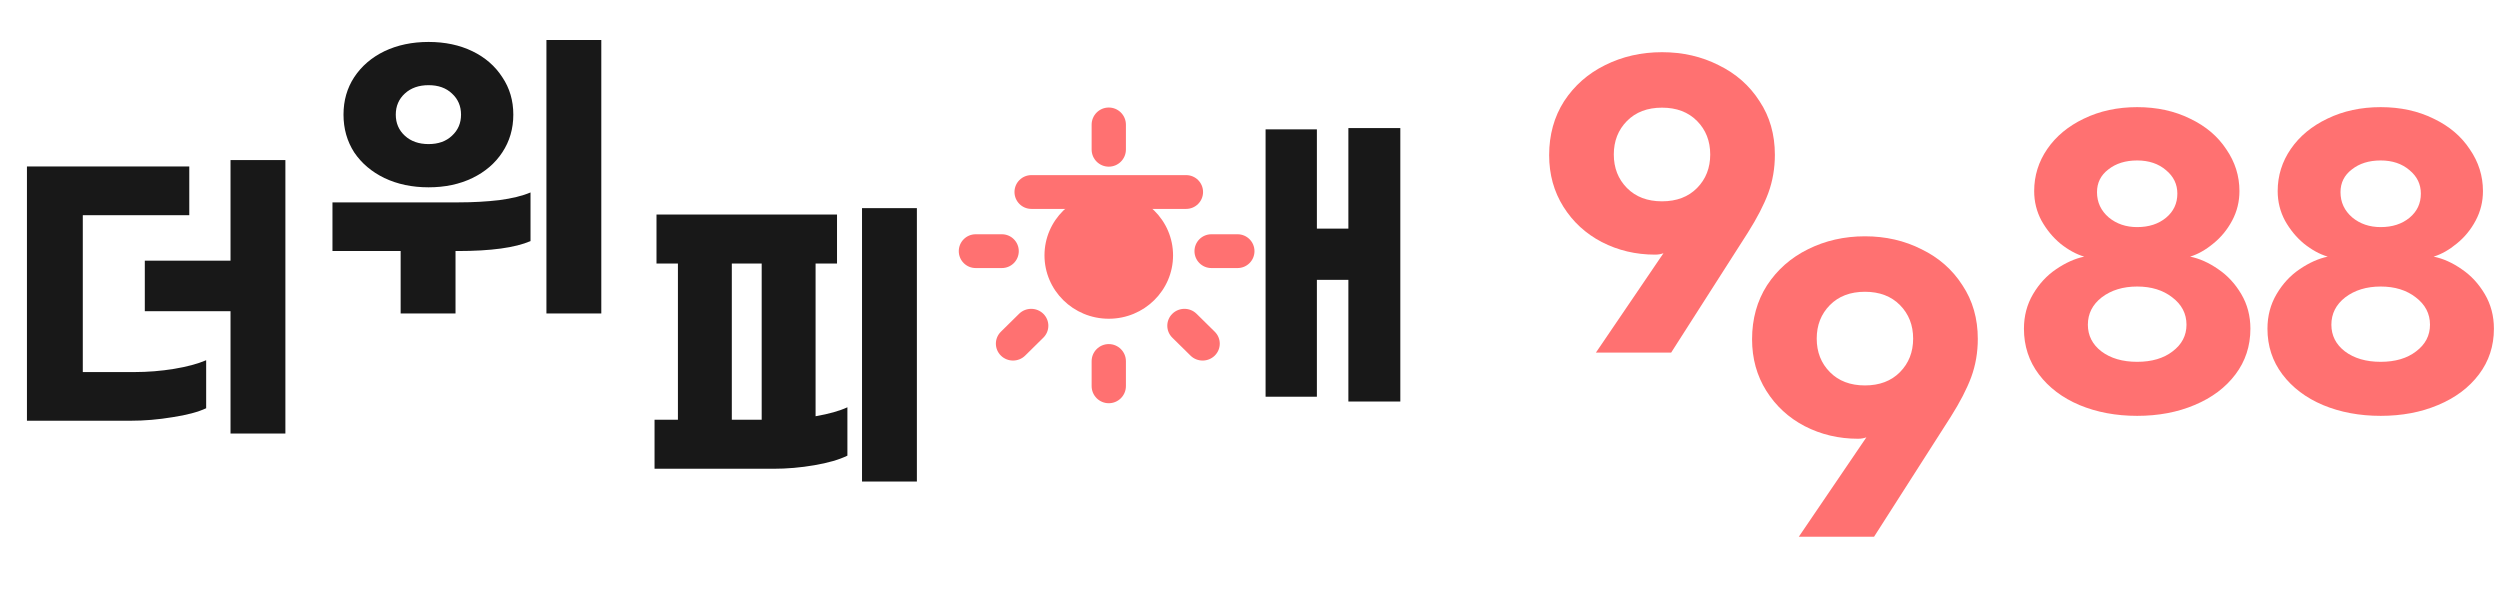
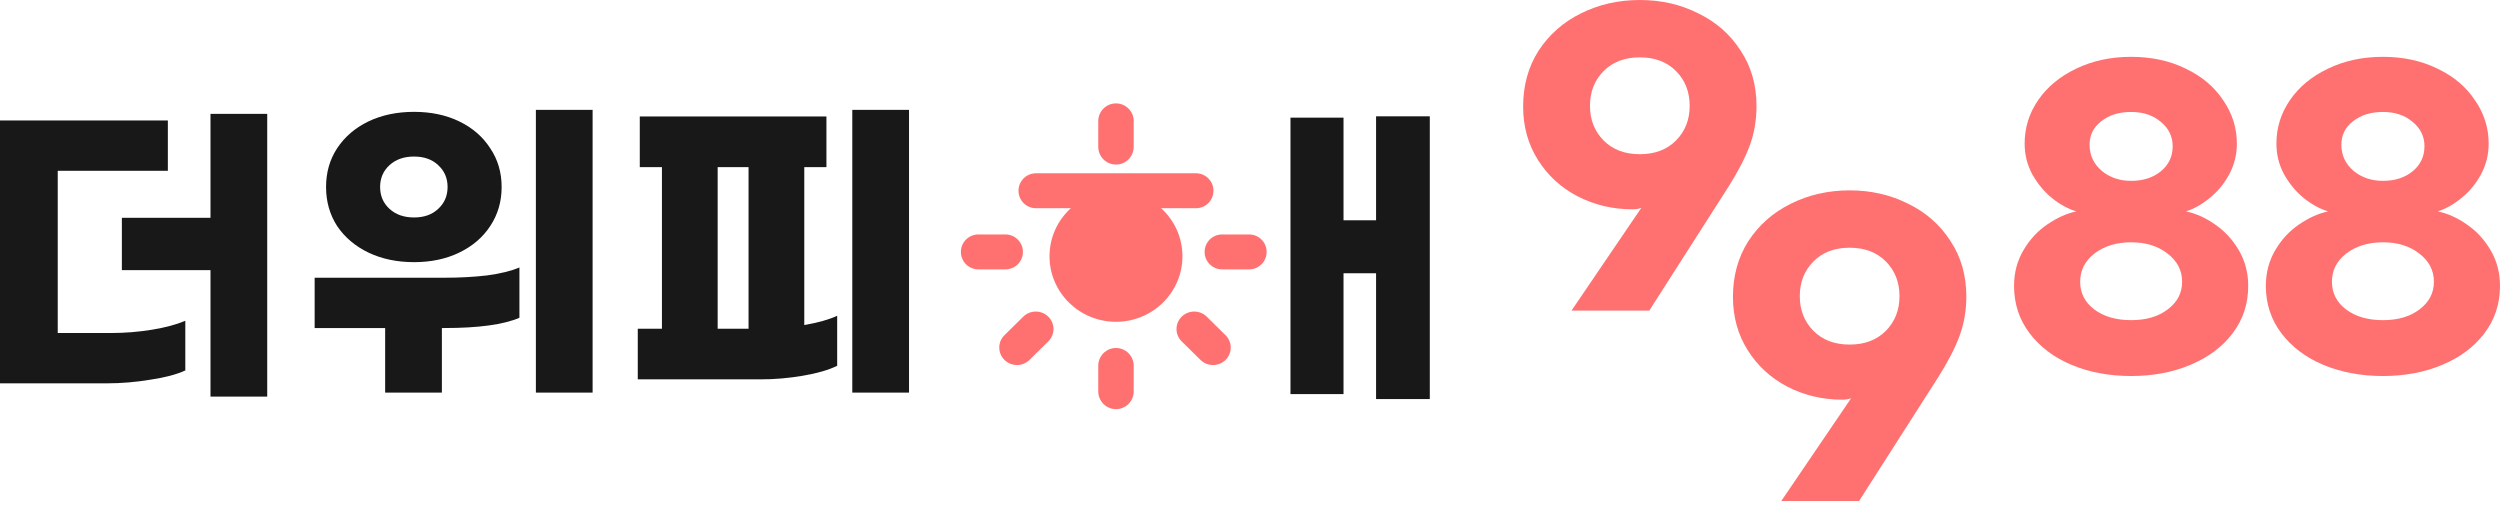
- <svg xmlns="http://www.w3.org/2000/svg" width="279" height="67" viewBox="0 0 279 67" fill="none">
-   <path d="M31.849 17.867V48.383H25.726V34.733H16.16V29.087H25.726V17.867H31.849ZM15.001 41.522C16.498 41.522 17.972 41.403 19.421 41.165C20.871 40.927 22.066 40.605 23.008 40.2V45.56C22.09 45.989 20.834 46.322 19.24 46.561C17.67 46.823 16.112 46.954 14.566 46.954H3.007V18.581H21.124V24.013H9.24V41.522H15.001Z" fill="#181818" />
-   <path d="M185.644 28.256C185.372 28.363 185.059 28.417 184.706 28.417C182.559 28.417 180.576 27.948 178.755 27.01C176.961 26.072 175.534 24.759 174.475 23.07C173.415 21.382 172.885 19.466 172.885 17.322C172.885 15.044 173.442 13.034 174.556 11.292C175.698 9.55 177.219 8.21 179.122 7.272C181.051 6.307 183.171 5.825 185.481 5.825C187.791 5.825 189.897 6.307 191.799 7.272C193.728 8.21 195.25 9.55 196.364 11.292C197.506 13.007 198.076 15.004 198.076 17.282C198.076 18.782 197.832 20.203 197.343 21.543C196.854 22.856 196.093 24.33 195.06 25.965L186.5 39.351H178.103L185.644 28.256ZM185.481 22.467C187.111 22.467 188.416 21.972 189.394 20.98C190.372 19.988 190.861 18.742 190.861 17.241C190.861 15.741 190.372 14.494 189.394 13.503C188.416 12.511 187.111 12.015 185.481 12.015C183.85 12.015 182.546 12.511 181.567 13.503C180.589 14.494 180.1 15.741 180.1 17.241C180.1 18.742 180.589 19.988 181.567 20.98C182.546 21.972 183.85 22.467 185.481 22.467Z" fill="#FF7171" />
-   <path d="M208.29 48.803C208.018 48.91 207.706 48.964 207.352 48.964C205.205 48.964 203.222 48.495 201.401 47.557C199.607 46.619 198.181 45.305 197.121 43.617C196.061 41.929 195.531 40.012 195.531 37.868C195.531 35.59 196.088 33.58 197.202 31.838C198.344 30.096 199.865 28.756 201.768 27.818C203.697 26.854 205.817 26.371 208.127 26.371C210.437 26.371 212.543 26.854 214.445 27.818C216.374 28.756 217.896 30.096 219.01 31.838C220.152 33.554 220.723 35.55 220.723 37.828C220.723 39.329 220.478 40.749 219.989 42.089C219.5 43.403 218.739 44.877 217.706 46.511L209.146 59.898H200.749L208.29 48.803ZM208.127 43.014C209.757 43.014 211.062 42.518 212.04 41.527C213.018 40.535 213.507 39.289 213.507 37.788C213.507 36.287 213.018 35.041 212.04 34.049C211.062 33.058 209.757 32.562 208.127 32.562C206.496 32.562 205.192 33.058 204.214 34.049C203.235 35.041 202.746 36.287 202.746 37.788C202.746 39.289 203.235 40.535 204.214 41.527C205.192 42.518 206.496 43.014 208.127 43.014Z" fill="#FF7171" />
-   <path d="M251.145 36.68C251.145 38.61 250.588 40.312 249.474 41.786C248.36 43.26 246.838 44.399 244.908 45.203C243.006 46.007 240.873 46.409 238.509 46.409C236.144 46.409 233.998 46.007 232.068 45.203C230.166 44.399 228.658 43.26 227.543 41.786C226.429 40.312 225.872 38.61 225.872 36.68C225.872 35.26 226.212 33.974 226.891 32.821C227.571 31.669 228.427 30.744 229.459 30.047C230.519 29.324 231.565 28.855 232.598 28.64C231.701 28.372 230.818 27.89 229.948 27.193C229.106 26.496 228.399 25.639 227.829 24.62C227.285 23.602 227.014 22.503 227.014 21.324C227.014 19.609 227.503 18.041 228.481 16.62C229.459 15.2 230.818 14.075 232.557 13.244C234.324 12.386 236.308 11.957 238.509 11.957C240.71 11.957 242.68 12.386 244.419 13.244C246.159 14.075 247.504 15.213 248.455 16.661C249.433 18.081 249.922 19.636 249.922 21.324C249.922 22.503 249.651 23.602 249.107 24.62C248.564 25.639 247.857 26.496 246.987 27.193C246.145 27.89 245.289 28.372 244.419 28.64C245.479 28.855 246.525 29.324 247.558 30.047C248.591 30.744 249.447 31.669 250.126 32.821C250.806 33.974 251.145 35.26 251.145 36.68ZM242.993 21.605C242.993 20.56 242.571 19.689 241.729 18.992C240.887 18.269 239.813 17.907 238.509 17.907C237.204 17.907 236.131 18.242 235.288 18.912C234.446 19.555 234.025 20.399 234.025 21.445C234.025 22.57 234.46 23.508 235.329 24.259C236.199 24.982 237.259 25.344 238.509 25.344C239.813 25.344 240.887 24.995 241.729 24.299C242.571 23.602 242.993 22.704 242.993 21.605ZM244.012 36.238C244.012 35.005 243.482 33.987 242.422 33.183C241.389 32.379 240.085 31.977 238.509 31.977C236.933 31.977 235.615 32.379 234.555 33.183C233.522 33.987 233.006 35.005 233.006 36.238C233.006 37.444 233.508 38.436 234.514 39.213C235.547 39.99 236.878 40.379 238.509 40.379C240.139 40.379 241.457 39.99 242.463 39.213C243.495 38.436 244.012 37.444 244.012 36.238Z" fill="#FF7171" />
-   <path d="M278.321 36.68C278.321 38.61 277.763 40.312 276.649 41.786C275.535 43.26 274.013 44.399 272.084 45.203C270.182 46.007 268.048 46.409 265.684 46.409C263.32 46.409 261.173 46.007 259.244 45.203C257.341 44.399 255.833 43.26 254.719 41.786C253.605 40.312 253.048 38.61 253.048 36.68C253.048 35.26 253.387 33.974 254.067 32.821C254.746 31.669 255.602 30.744 256.635 30.047C257.695 29.324 258.741 28.855 259.773 28.64C258.877 28.372 257.993 27.89 257.124 27.193C256.281 26.496 255.575 25.639 255.004 24.62C254.461 23.602 254.189 22.503 254.189 21.324C254.189 19.609 254.678 18.041 255.656 16.62C256.635 15.2 257.993 14.075 259.733 13.244C261.499 12.386 263.483 11.957 265.684 11.957C267.885 11.957 269.855 12.386 271.595 13.244C273.334 14.075 274.679 15.213 275.63 16.661C276.609 18.081 277.098 19.636 277.098 21.324C277.098 22.503 276.826 23.602 276.282 24.62C275.739 25.639 275.032 26.496 274.163 27.193C273.32 27.89 272.464 28.372 271.595 28.64C272.655 28.855 273.701 29.324 274.733 30.047C275.766 30.744 276.622 31.669 277.302 32.821C277.981 33.974 278.321 35.26 278.321 36.68ZM270.168 21.605C270.168 20.56 269.747 19.689 268.904 18.992C268.062 18.269 266.988 17.907 265.684 17.907C264.38 17.907 263.306 18.242 262.464 18.912C261.621 19.555 261.2 20.399 261.2 21.445C261.2 22.57 261.635 23.508 262.505 24.259C263.374 24.982 264.434 25.344 265.684 25.344C266.988 25.344 268.062 24.995 268.904 24.299C269.747 23.602 270.168 22.704 270.168 21.605ZM271.187 36.238C271.187 35.005 270.657 33.987 269.597 33.183C268.565 32.379 267.26 31.977 265.684 31.977C264.108 31.977 262.79 32.379 261.73 33.183C260.697 33.987 260.181 35.005 260.181 36.238C260.181 37.444 260.684 38.436 261.689 39.213C262.722 39.99 264.054 40.379 265.684 40.379C267.315 40.379 268.633 39.99 269.638 39.213C270.671 38.436 271.187 37.444 271.187 36.238Z" fill="#FF7171" />
-   <path d="M102.324 23.227V53.743H96.201V23.227H102.324ZM91.019 46.453C92.517 46.191 93.701 45.858 94.57 45.453V50.849C93.653 51.301 92.421 51.658 90.874 51.92C89.352 52.183 87.831 52.314 86.309 52.314H73.047V46.846H75.656V29.409H73.265V23.941H93.411V29.409H91.019V46.453ZM81.671 46.846H85.004V29.409H81.671V46.846Z" fill="#181818" />
-   <path d="M156.276 14.293V44.81H150.479V31.231H146.964V44.274H141.239V14.436H146.964V25.514H150.479V14.293H156.276Z" fill="#181818" />
-   <path d="M67.105 4.467V34.983H60.981V4.467H67.105ZM47.829 20.904C45.993 20.904 44.35 20.559 42.901 19.868C41.476 19.177 40.352 18.224 39.531 17.009C38.734 15.77 38.335 14.365 38.335 12.793C38.335 11.22 38.734 9.827 39.531 8.612C40.352 7.373 41.476 6.408 42.901 5.717C44.35 5.027 45.993 4.681 47.829 4.681C49.664 4.681 51.295 5.027 52.72 5.717C54.145 6.408 55.257 7.373 56.054 8.612C56.875 9.827 57.286 11.22 57.286 12.793C57.286 14.365 56.875 15.77 56.054 17.009C55.257 18.224 54.145 19.177 52.72 19.868C51.295 20.559 49.664 20.904 47.829 20.904ZM47.829 9.505C46.742 9.505 45.86 9.815 45.184 10.434C44.507 11.053 44.169 11.84 44.169 12.793C44.169 13.745 44.507 14.532 45.184 15.151C45.86 15.77 46.742 16.08 47.829 16.08C48.916 16.08 49.785 15.77 50.437 15.151C51.114 14.532 51.452 13.745 51.452 12.793C51.452 11.84 51.114 11.053 50.437 10.434C49.785 9.815 48.916 9.505 47.829 9.505ZM51.198 22.584C52.793 22.584 54.302 22.5 55.728 22.333C57.153 22.143 58.312 21.857 59.206 21.476V26.907C57.491 27.646 54.785 28.015 51.09 28.015H50.836V34.983H44.712V28.015H37.103V22.584H51.198Z" fill="#181818" />
-   <ellipse cx="123.739" cy="28.5" rx="7.174" ry="7.071" fill="#FF7171" />
-   <rect x="113.217" y="19.543" width="21.044" height="3.771" rx="1.886" fill="#FF7171" />
-   <rect x="121.826" y="18.6" width="6.6" height="3.826" rx="1.913" transform="rotate(-90 121.826 18.6)" fill="#FF7171" />
-   <rect x="121.826" y="45" width="6.6" height="3.826" rx="1.913" transform="rotate(-90 121.826 45)" fill="#FF7171" />
-   <rect width="6.648" height="3.799" rx="1.899" transform="matrix(-0.712175 -0.702001 0.712175 -0.702001 134.213 41.0194)" fill="#FF7171" />
-   <rect x="113.696" y="29.914" width="6.696" height="3.771" rx="1.886" transform="rotate(-180 113.696 29.9143)" fill="#FF7171" />
-   <rect width="6.648" height="3.799" rx="1.899" transform="matrix(-0.712175 0.702001 -0.712175 -0.702001 117.788 36.3524)" fill="#FF7171" />
-   <rect x="140" y="29.914" width="6.696" height="3.771" rx="1.886" transform="rotate(-180 140 29.9143)" fill="#FF7171" />
+ <svg xmlns="http://www.w3.org/2000/svg" width="380" height="77" viewBox="0 0 380 77" fill="none">
+   <path d="M40.618 17.303V60.279H31.995V41.056H18.523V33.105H31.995V17.303H40.618ZM16.89 50.617C18.999 50.617 21.075 50.45 23.116 50.114C25.157 49.779 26.841 49.326 28.168 48.755V56.304C26.875 56.908 25.106 57.377 22.861 57.713C20.649 58.082 18.455 58.266 16.278 58.266H0V18.31H25.514V25.959H8.777V50.617H16.89Z" fill="#181818" />
+   <path d="M249.483 31.59C249.1 31.741 248.66 31.817 248.162 31.817C245.139 31.817 242.345 31.156 239.781 29.835C237.255 28.514 235.246 26.665 233.753 24.287C232.261 21.91 231.515 19.211 231.515 16.192C231.515 12.983 232.299 10.153 233.868 7.699C235.476 5.246 237.619 3.359 240.298 2.038C243.015 0.679 246 0 249.253 0C252.506 0 255.472 0.679 258.151 2.038C260.868 3.359 263.012 5.246 264.581 7.699C266.188 10.115 266.992 12.927 266.992 16.135C266.992 18.248 266.647 20.249 265.959 22.136C265.27 23.985 264.198 26.061 262.744 28.363L250.688 47.216H238.863L249.483 31.59ZM249.253 23.438C251.549 23.438 253.386 22.74 254.764 21.343C256.142 19.947 256.831 18.192 256.831 16.078C256.831 13.965 256.142 12.21 254.764 10.813C253.386 9.417 251.549 8.719 249.253 8.719C246.957 8.719 245.12 9.417 243.742 10.813C242.364 12.21 241.676 13.965 241.676 16.078C241.676 18.192 242.364 19.947 243.742 21.343C245.12 22.74 246.957 23.438 249.253 23.438Z" fill="#FF7171" />
+   <path d="M281.375 60.526C280.993 60.677 280.552 60.753 280.055 60.753C277.031 60.753 274.238 60.092 271.674 58.771C269.148 57.45 267.138 55.601 265.646 53.223C264.153 50.845 263.407 48.147 263.407 45.127C263.407 41.919 264.192 39.089 265.761 36.635C267.368 34.182 269.511 32.295 272.19 30.974C274.907 29.615 277.893 28.936 281.146 28.936C284.399 28.936 287.365 29.615 290.044 30.974C292.761 32.295 294.904 34.182 296.473 36.635C298.081 39.051 298.884 41.863 298.884 45.071C298.884 47.184 298.54 49.185 297.851 51.072C297.162 52.921 296.091 54.997 294.636 57.299L282.581 76.152H270.755L281.375 60.526ZM281.146 52.374C283.442 52.374 285.279 51.676 286.657 50.279C288.034 48.883 288.723 47.128 288.723 45.014C288.723 42.901 288.034 41.146 286.657 39.749C285.279 38.353 283.442 37.654 281.146 37.654C278.849 37.654 277.012 38.353 275.635 39.749C274.257 41.146 273.568 42.901 273.568 45.014C273.568 47.128 274.257 48.883 275.635 50.279C277.012 51.676 278.849 52.374 281.146 52.374Z" fill="#FF7171" />
+   <path d="M341.729 43.454C341.729 46.172 340.944 48.568 339.375 50.644C337.806 52.72 335.663 54.324 332.945 55.456C330.266 56.589 327.262 57.155 323.932 57.155C320.603 57.155 317.58 56.589 314.862 55.456C312.183 54.324 310.059 52.72 308.49 50.644C306.921 48.568 306.136 46.172 306.136 43.454C306.136 41.454 306.615 39.642 307.572 38.019C308.528 36.396 309.734 35.094 311.188 34.113C312.681 33.094 314.154 32.433 315.609 32.131C314.346 31.754 313.102 31.075 311.877 30.093C310.691 29.112 309.696 27.904 308.892 26.47C308.127 25.036 307.744 23.488 307.744 21.828C307.744 19.412 308.433 17.204 309.81 15.204C311.188 13.204 313.102 11.618 315.551 10.448C318.039 9.241 320.833 8.637 323.932 8.637C327.032 8.637 329.807 9.241 332.256 10.448C334.706 11.618 336.6 13.222 337.94 15.261C339.317 17.261 340.006 19.45 340.006 21.828C340.006 23.488 339.624 25.036 338.858 26.47C338.093 27.904 337.098 29.112 335.873 30.093C334.687 31.075 333.481 31.754 332.256 32.131C333.749 32.433 335.222 33.094 336.677 34.113C338.131 35.094 339.337 36.396 340.293 38.019C341.25 39.642 341.729 41.454 341.729 43.454ZM330.247 22.224C330.247 20.752 329.654 19.525 328.468 18.544C327.281 17.525 325.77 17.016 323.932 17.016C322.095 17.016 320.584 17.487 319.397 18.431C318.211 19.337 317.618 20.526 317.618 21.998C317.618 23.583 318.23 24.904 319.455 25.96C320.679 26.98 322.172 27.489 323.932 27.489C325.77 27.489 327.281 26.998 328.468 26.017C329.654 25.036 330.247 23.771 330.247 22.224ZM331.682 42.831C331.682 41.095 330.936 39.661 329.444 38.529C327.989 37.397 326.152 36.83 323.932 36.83C321.713 36.83 319.857 37.397 318.364 38.529C316.91 39.661 316.183 41.095 316.183 42.831C316.183 44.53 316.891 45.926 318.307 47.021C319.761 48.115 321.636 48.663 323.932 48.663C326.229 48.663 328.085 48.115 329.501 47.021C330.955 45.926 331.682 44.53 331.682 42.831Z" fill="#FF7171" />
+   <path d="M380 43.454C380 46.172 379.215 48.568 377.646 50.644C376.077 52.72 373.934 54.324 371.217 55.456C368.538 56.589 365.534 57.155 362.204 57.155C358.874 57.155 355.851 56.589 353.134 55.456C350.455 54.324 348.331 52.72 346.762 50.644C345.193 48.568 344.408 46.172 344.408 43.454C344.408 41.454 344.886 39.642 345.843 38.019C346.8 36.396 348.005 35.094 349.46 34.113C350.952 33.094 352.426 32.433 353.88 32.131C352.617 31.754 351.373 31.075 350.149 30.093C348.962 29.112 347.967 27.904 347.163 26.47C346.398 25.036 346.015 23.488 346.015 21.828C346.015 19.412 346.704 17.204 348.082 15.204C349.46 13.204 351.373 11.618 353.823 10.448C356.31 9.241 359.104 8.637 362.204 8.637C365.304 8.637 368.079 9.241 370.528 10.448C372.977 11.618 374.872 13.222 376.211 15.261C377.589 17.261 378.278 19.45 378.278 21.828C378.278 23.488 377.895 25.036 377.13 26.47C376.364 27.904 375.369 29.112 374.145 30.093C372.958 31.075 371.753 31.754 370.528 32.131C372.021 32.433 373.494 33.094 374.948 34.113C376.403 35.094 377.608 36.396 378.565 38.019C379.522 39.642 380 41.454 380 43.454ZM368.519 22.224C368.519 20.752 367.926 19.525 366.739 18.544C365.553 17.525 364.041 17.016 362.204 17.016C360.367 17.016 358.855 17.487 357.669 18.431C356.482 19.337 355.889 20.526 355.889 21.998C355.889 23.583 356.502 24.904 357.726 25.96C358.951 26.98 360.444 27.489 362.204 27.489C364.041 27.489 365.553 26.998 366.739 26.017C367.926 25.036 368.519 23.771 368.519 22.224ZM369.954 42.831C369.954 41.095 369.208 39.661 367.715 38.529C366.261 37.397 364.424 36.83 362.204 36.83C359.984 36.83 358.128 37.397 356.636 38.529C355.181 39.661 354.454 41.095 354.454 42.831C354.454 44.53 355.162 45.926 356.578 47.021C358.032 48.115 359.908 48.663 362.204 48.663C364.5 48.663 366.356 48.115 367.772 47.021C369.227 45.926 369.954 44.53 369.954 42.831Z" fill="#FF7171" />
+   <path d="M138.171 16.699V59.675H129.548V16.699H138.171ZM122.251 49.409C124.359 49.04 126.027 48.57 127.251 48V55.599C125.959 56.236 124.224 56.74 122.046 57.109C119.903 57.478 117.76 57.662 115.617 57.662H96.941V49.963H100.615V25.405H97.247V17.705H125.618V25.405H122.251V49.409ZM109.085 49.963H113.78V25.405H109.085V49.963Z" fill="#181818" />
+   <path d="M217.329 17.681V60.657H209.164V41.535H204.215V59.903H196.152V17.883H204.215V33.483H209.164V17.681H217.329Z" fill="#181818" />
+   <path d="M90.077 16.699V59.675H81.454V16.699H90.077ZM62.931 39.848C60.345 39.848 58.032 39.361 55.991 38.388C53.984 37.416 52.402 36.074 51.245 34.362C50.122 32.618 49.561 30.639 49.561 28.424C49.561 26.21 50.122 24.247 51.245 22.537C52.402 20.792 53.984 19.433 55.991 18.46C58.032 17.487 60.345 17.001 62.931 17.001C65.516 17.001 67.812 17.487 69.819 18.46C71.826 19.433 73.391 20.792 74.514 22.537C75.671 24.247 76.249 26.21 76.249 28.424C76.249 30.639 75.671 32.618 74.514 34.362C73.391 36.074 71.826 37.416 69.819 38.388C67.812 39.361 65.516 39.848 62.931 39.848ZM62.931 23.795C61.4 23.795 60.158 24.231 59.205 25.103C58.253 25.975 57.777 27.082 57.777 28.424C57.777 29.766 58.253 30.873 59.205 31.746C60.158 32.618 61.4 33.054 62.931 33.054C64.461 33.054 65.686 32.618 66.605 31.746C67.557 30.873 68.033 29.766 68.033 28.424C68.033 27.082 67.557 25.975 66.605 25.103C65.686 24.231 64.461 23.795 62.931 23.795ZM67.676 42.213C69.921 42.213 72.048 42.096 74.055 41.861C76.062 41.592 77.695 41.19 78.953 40.653V48.302C76.538 49.342 72.728 49.862 67.523 49.862H67.166V59.675H58.542V49.862H47.826V42.213H67.676Z" fill="#181818" />
+   <ellipse cx="169.629" cy="38.954" rx="10.103" ry="9.959" fill="#FF7171" />
+   <rect x="154.811" y="26.339" width="29.636" height="5.311" rx="2.656" fill="#FF7171" />
+   <rect x="166.935" y="25.012" width="9.295" height="5.388" rx="2.694" transform="rotate(-90 166.935 25.0115)" fill="#FF7171" />
+   <rect x="166.935" y="62.191" width="9.295" height="5.388" rx="2.694" transform="rotate(-90 166.935 62.1906)" fill="#FF7171" />
+   <rect width="9.362" height="5.35" rx="2.675" transform="matrix(-0.712175 -0.702001 0.712175 -0.702001 184.379 56.5847)" fill="#FF7171" />
+   <rect x="155.485" y="40.945" width="9.43" height="5.311" rx="2.656" transform="rotate(-180 155.485 40.9454)" fill="#FF7171" />
+   <rect width="9.362" height="5.35" rx="2.675" transform="matrix(-0.712175 0.702001 -0.712175 -0.702001 161.248 50.0123)" fill="#FF7171" />
+   <rect x="192.529" y="40.945" width="9.43" height="5.311" rx="2.656" transform="rotate(-180 192.529 40.9454)" fill="#FF7171" />
</svg>
